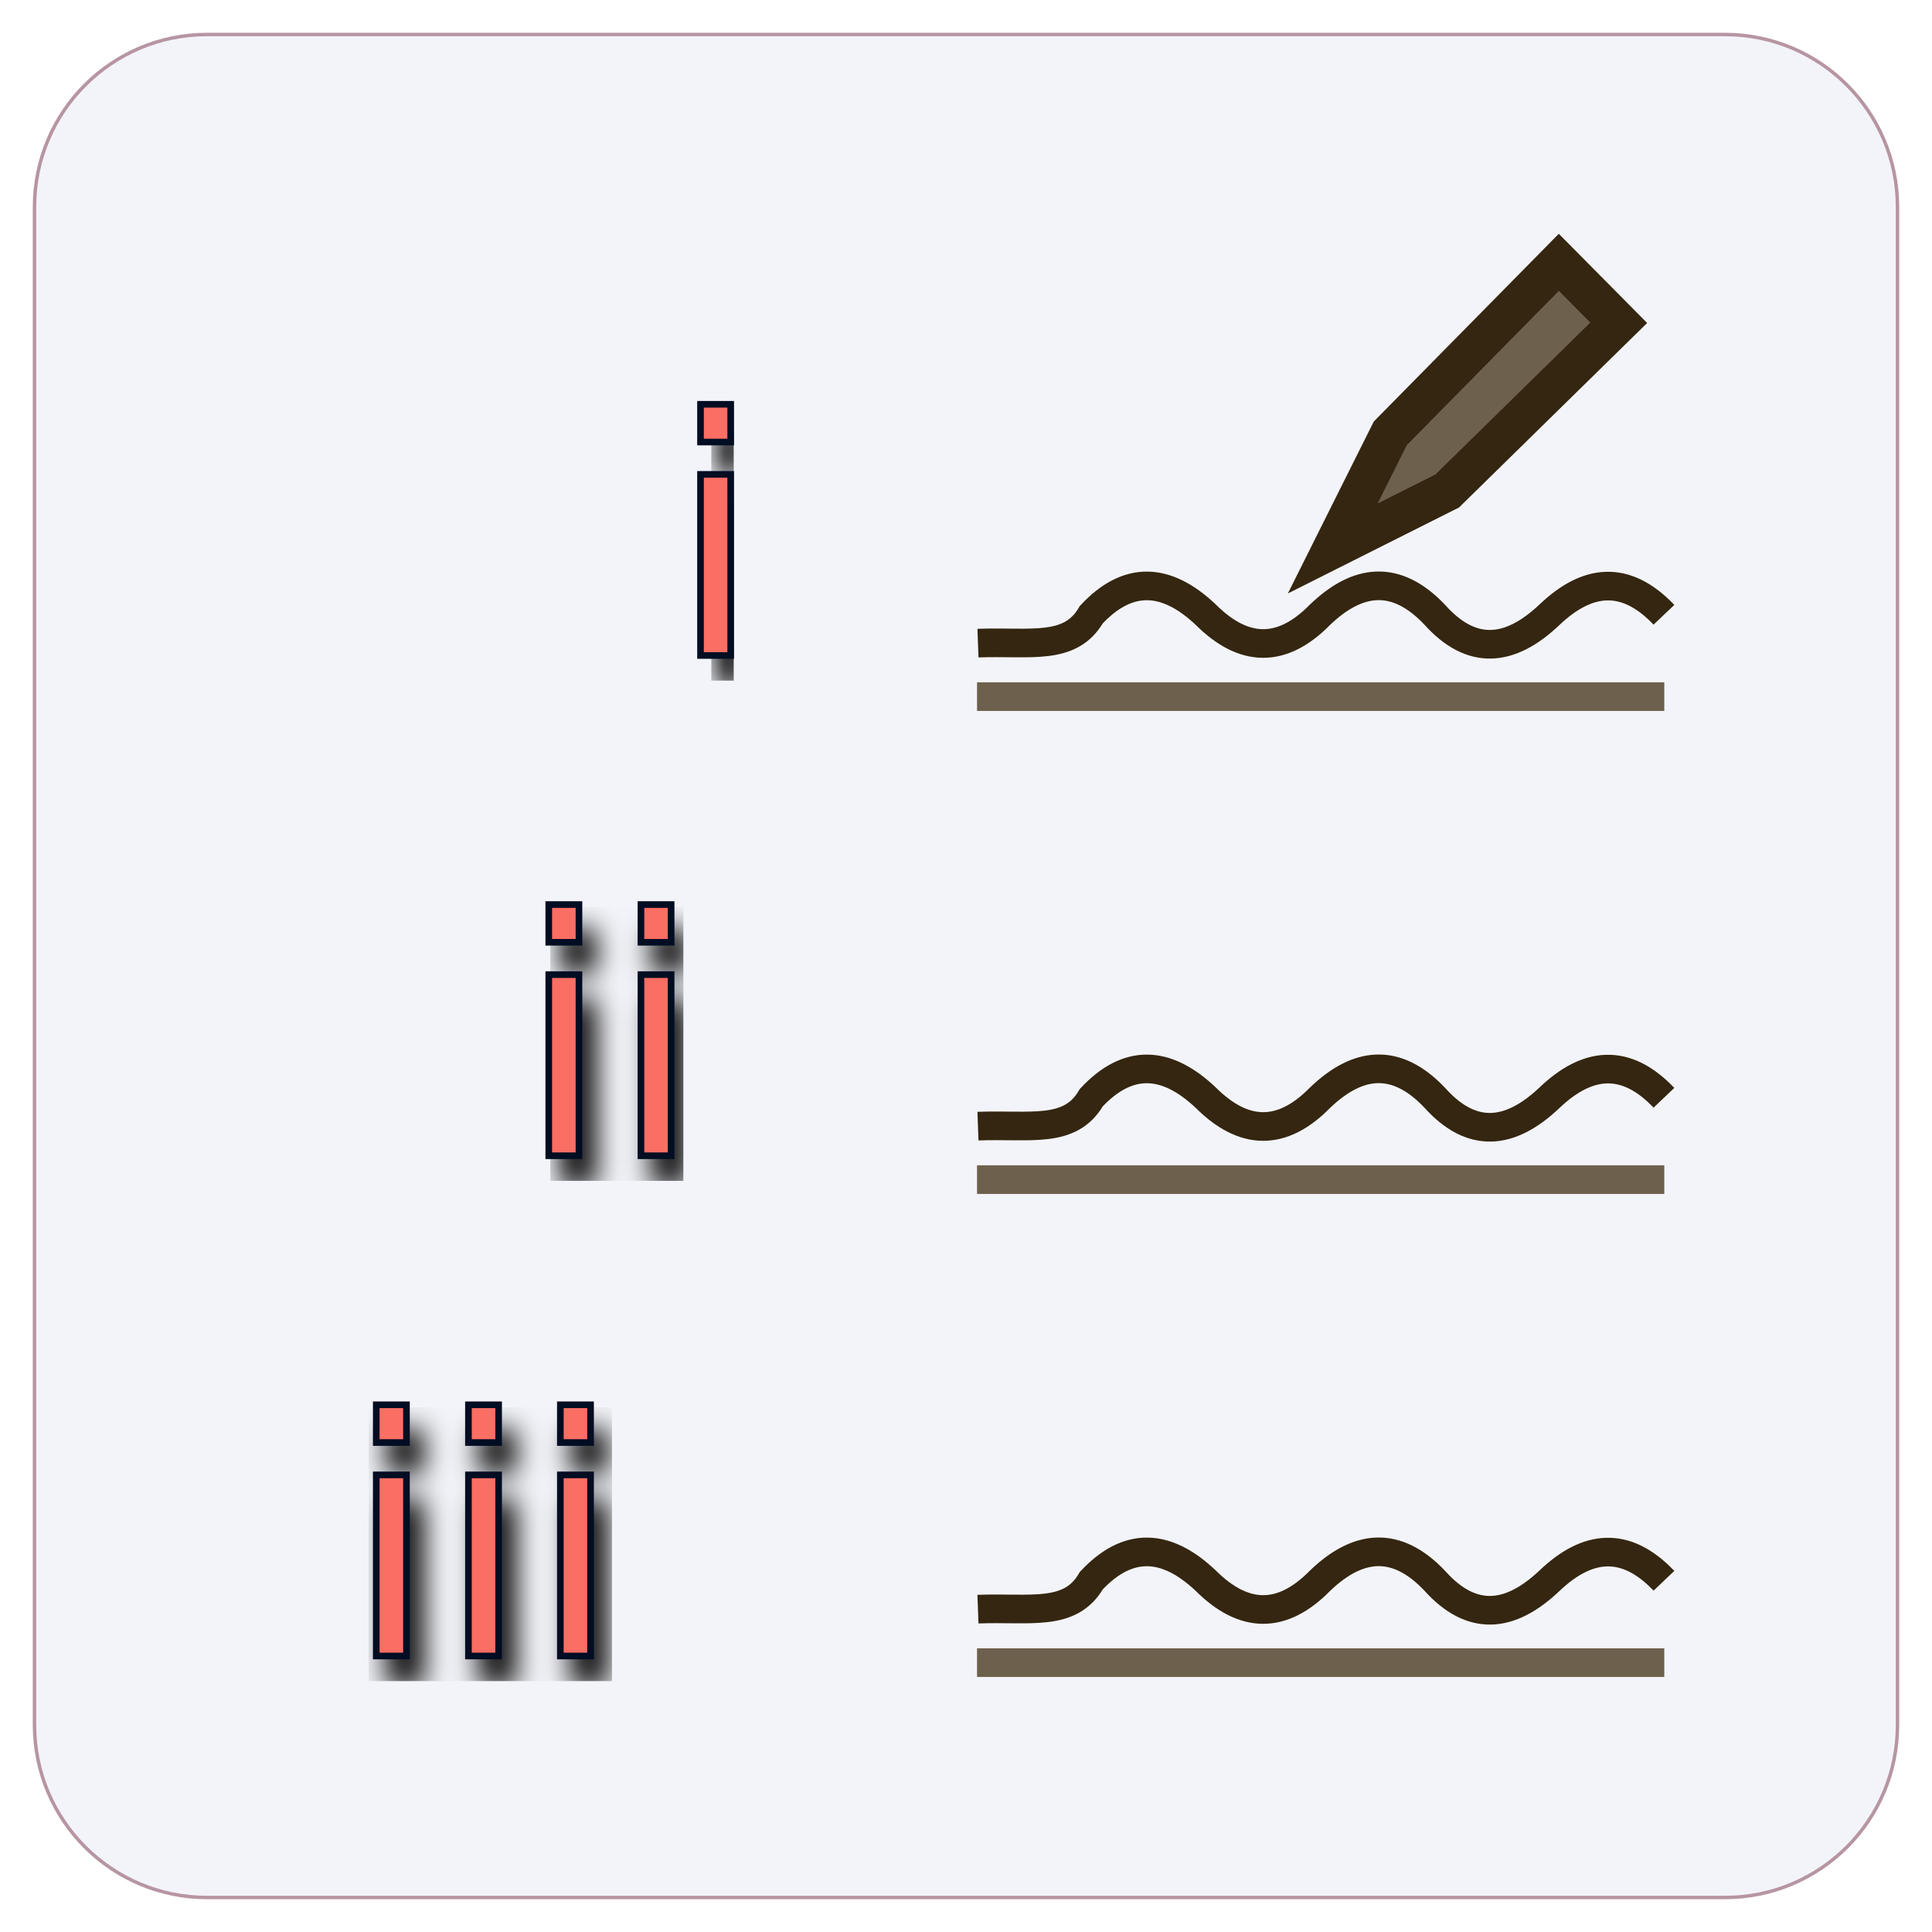
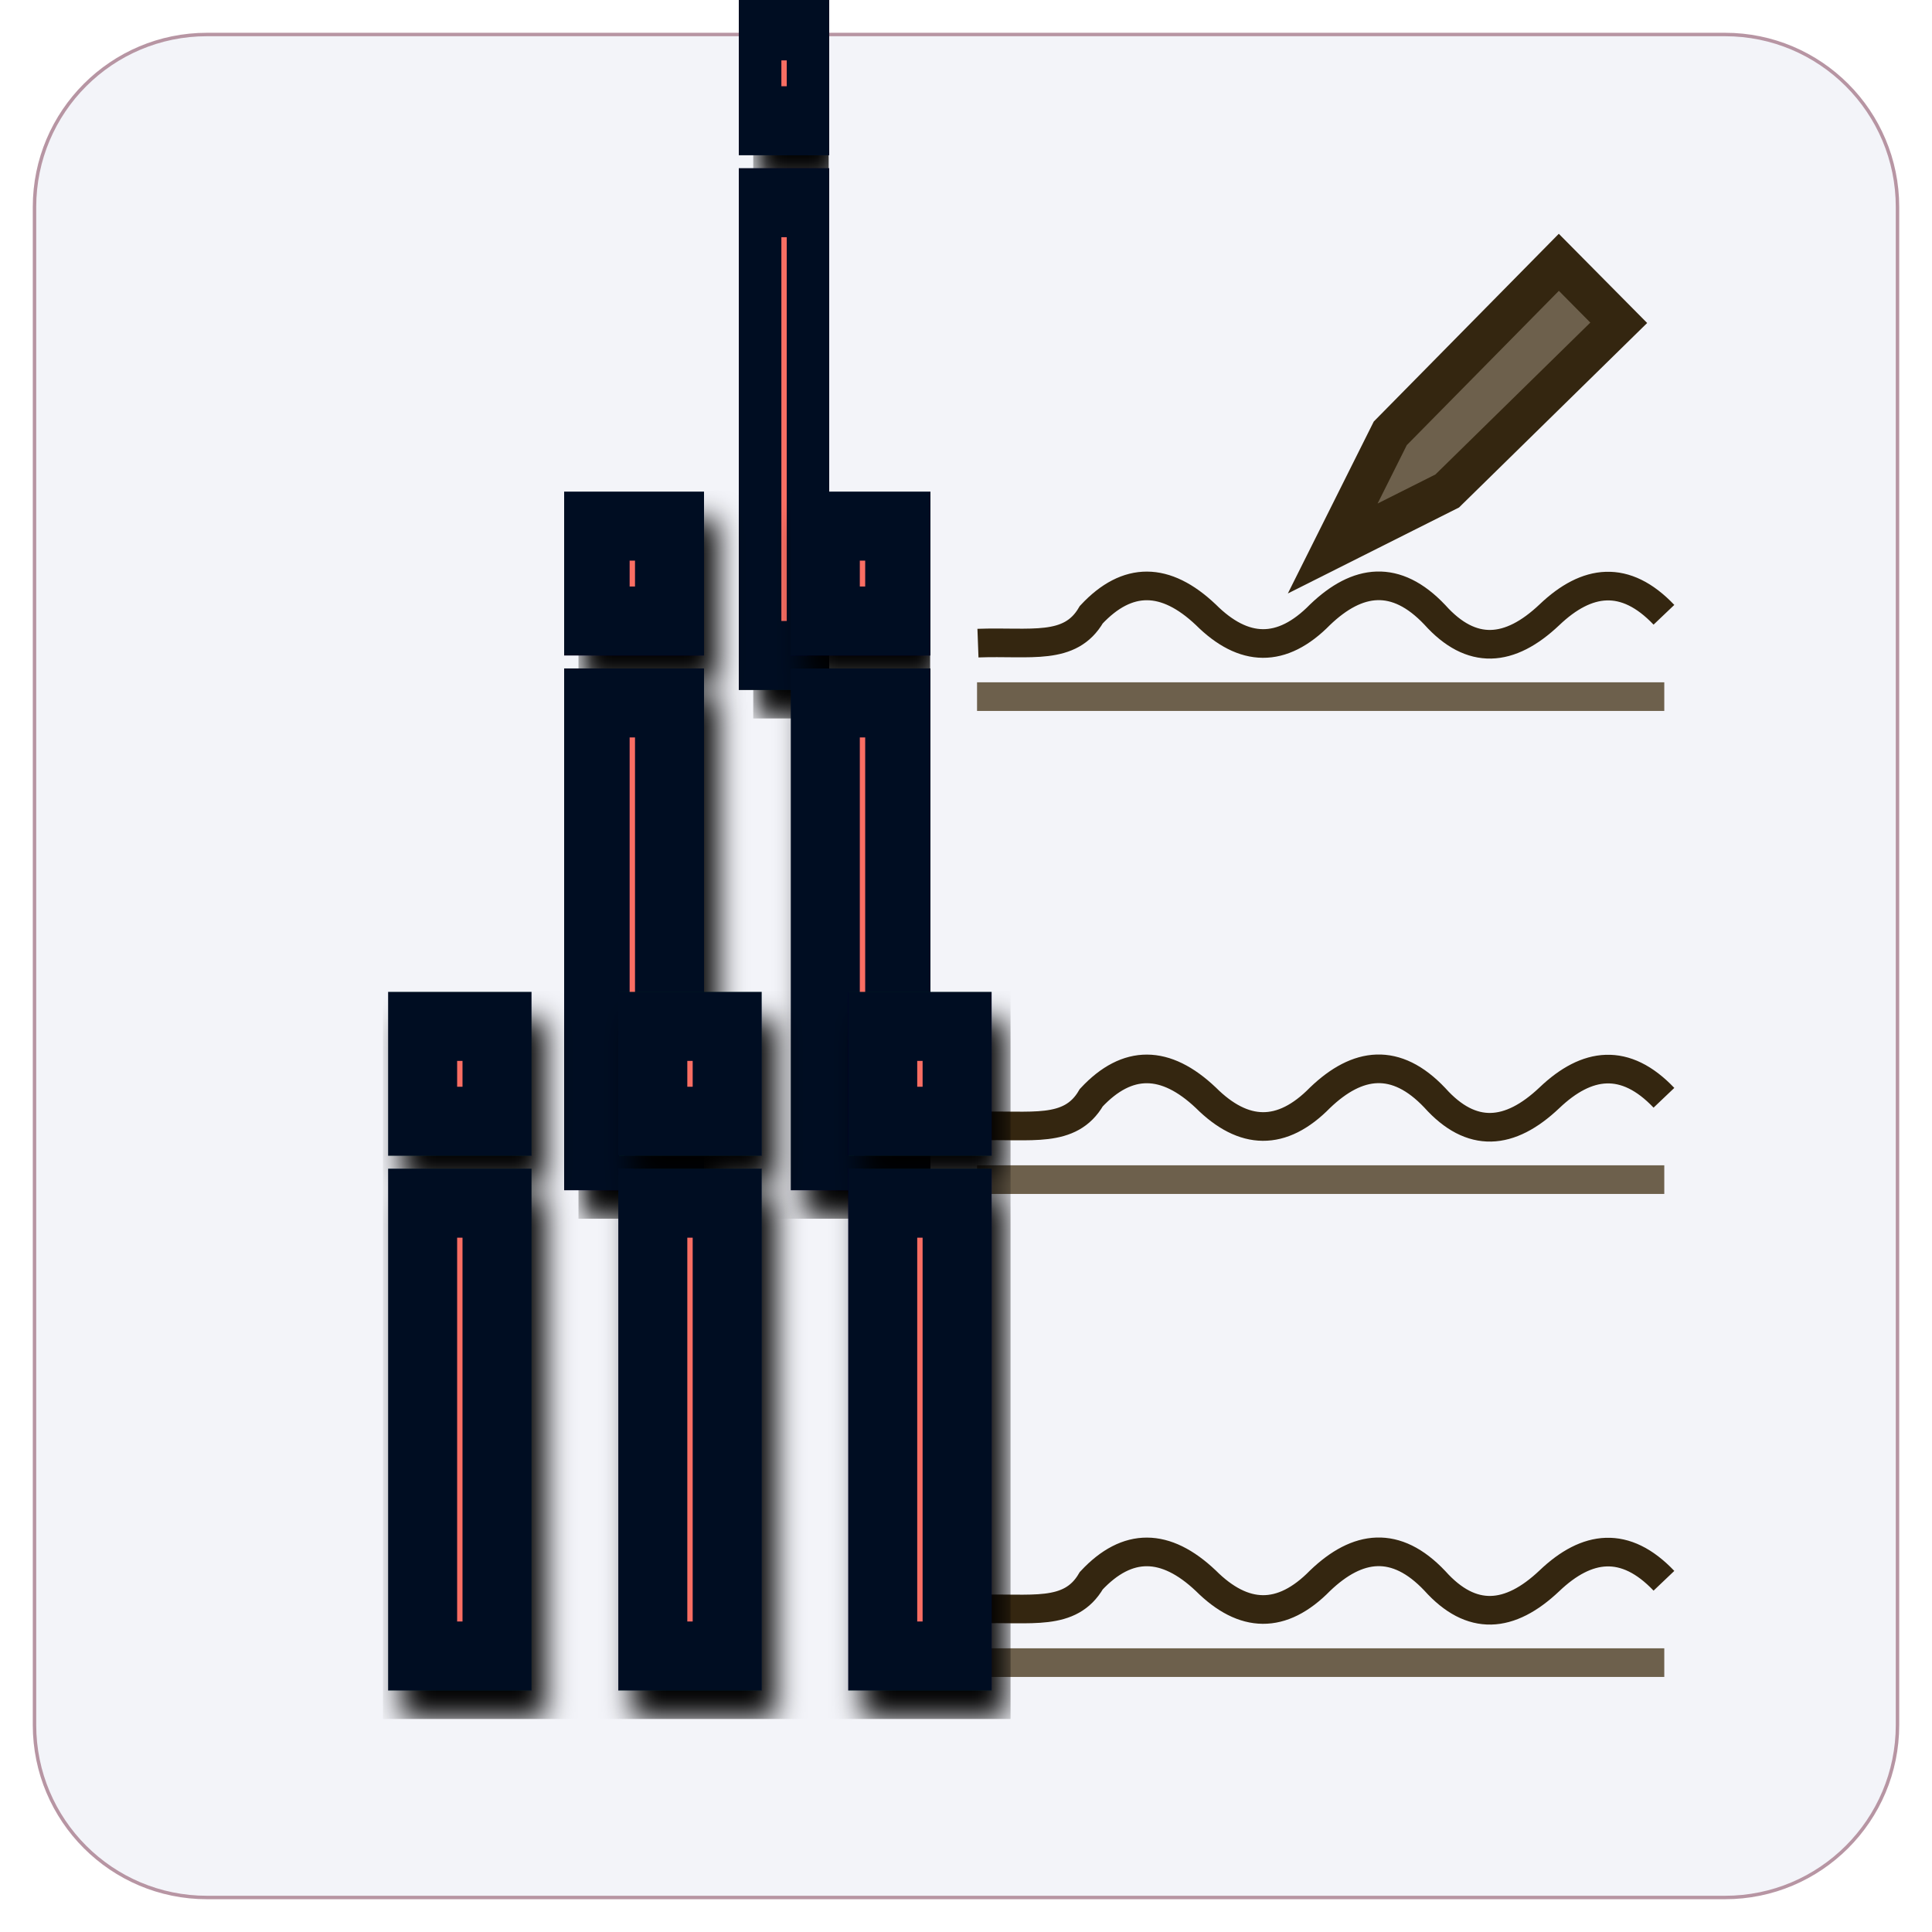
<svg xmlns="http://www.w3.org/2000/svg" id="roman_lower_28x28" viewBox="0 0 28 28">
  <defs>
    <filter id="shadow_1">
      <feDropShadow stdDeviation="0.2" dy="0.4" dx="0.2" />
    </filter>
    <style>
			*:not(rect){ 
- 				border: 0.001em solid transparent;
- 				height: 1.75em;
- 				width: 1.75em;
+ 				border: 0.001rem solid transparent;
+ 				height: 1.75rem;
+ 				width: 1.75rem;
			}
			.base-style{
				fill: none;
				fill-rule:evenodd;
				stroke:#000000;
				stroke-width:2px;
				stroke-linecap:butt;
				stroke-linejoin:miter;
				stroke-opacity:1; 
			}
			.style-1{
				fill:#f3f4f9;
				stroke:#b795a3;
				stroke-width:0.05px;
			}
			.style-2{
				fill:#6d604c;
				stroke:#6d604c;
				stroke-width: 0.5px;
			}
			.style-3{
				fill:#6d604c;
				stroke:#342610;
				stroke-width:0.7px;
			}
			.style-4{
				fill:none;
				stroke:#342610;
				stroke-width:0.5px;
			}
			.text-style{
				letter-spacing: 0.04rem;
- 				font-size: 0.4em;
+ 				font-size: 0.4rem;
				font-family:Tahoma;
				fill:#fa6e64;
				stroke: #020824;
- 				stroke-width:0.02em;
+ 				stroke-width:0.02rem;
				filter:url(#shadow_1);
			}
		</style>
  </defs>
  <g>
    <path d="M0 0h28v28H0z" stroke="none" fill="none" />
    <rect class="base-style style-1" x=".5" y=".5" width="27" height="27" rx="2.5" />
    <g transform="translate(11.0,-7.0) scale(0.83)">
      <path class="base-style style-3" d="m 10.018,18.011 1.005,-2.011 2.943,-2.986 1.046,1.056 -2.995,2.937 z" />
    </g>
    <g transform="translate(12.5,-7.5) scale(0.83)">
      <path class="base-style style-4" d="m 2.016,20.266 c 0.921,-0.034 1.61,0.139 1.979,-0.497 0.631,-0.675 1.297,-0.664 1.999,3.85e-4 0.662,0.66 1.327,0.681 1.995,3.85e-4 0.657,-0.63 1.326,-0.714 2.003,3.86e-4 0.641,0.716 1.309,0.658 2.003,3.86e-4 0.656,-0.625 1.324,-0.709 1.999,3.86e-4 0.628,0.657 1.296,0.645 2.003" />
      <line class="base-style style-2" x1="2" y1="21.2" x2="14" y2="21.2" />
    </g>
    <g transform="translate(12.5,-0.5) scale(0.83)">
      <path class="base-style style-4" d="m 2.016,20.266 c 0.921,-0.034 1.61,0.139 1.979,-0.497 0.631,-0.675 1.297,-0.664 1.999,3.85e-4 0.662,0.66 1.327,0.681 1.995,3.85e-4 0.657,-0.63 1.326,-0.714 2.003,3.86e-4 0.641,0.716 1.309,0.658 2.003,3.86e-4 0.656,-0.625 1.324,-0.709 1.999,3.86e-4 0.628,0.657 1.296,0.645 2.003" />
      <line class="base-style style-2" x1="2" y1="21.2" x2="14" y2="21.2" />
    </g>
    <g transform="translate(12.5,6.5) scale(0.83)">
      <path class="base-style style-4" d="m 2.016,20.266 c 0.921,-0.034 1.61,0.139 1.979,-0.497 0.631,-0.675 1.297,-0.664 1.999,3.85e-4 0.662,0.66 1.327,0.681 1.995,3.85e-4 0.657,-0.63 1.326,-0.714 2.003,3.86e-4 0.641,0.716 1.309,0.658 2.003,3.86e-4 0.656,-0.625 1.324,-0.709 1.999,3.86e-4 0.628,0.657 1.296,0.645 2.003" />
      <line class="base-style style-2" x1="2" y1="21.2" x2="14" y2="21.2" />
    </g>
    <text class="text-style" x="9.7" y="9.5">ⅰ</text>
    <text class="text-style" x="7.5" y="16.75">ⅰⅰ</text>
    <text class="text-style" x="5.0" y="24.0">ⅰⅰⅰ</text>
  </g>
</svg>
